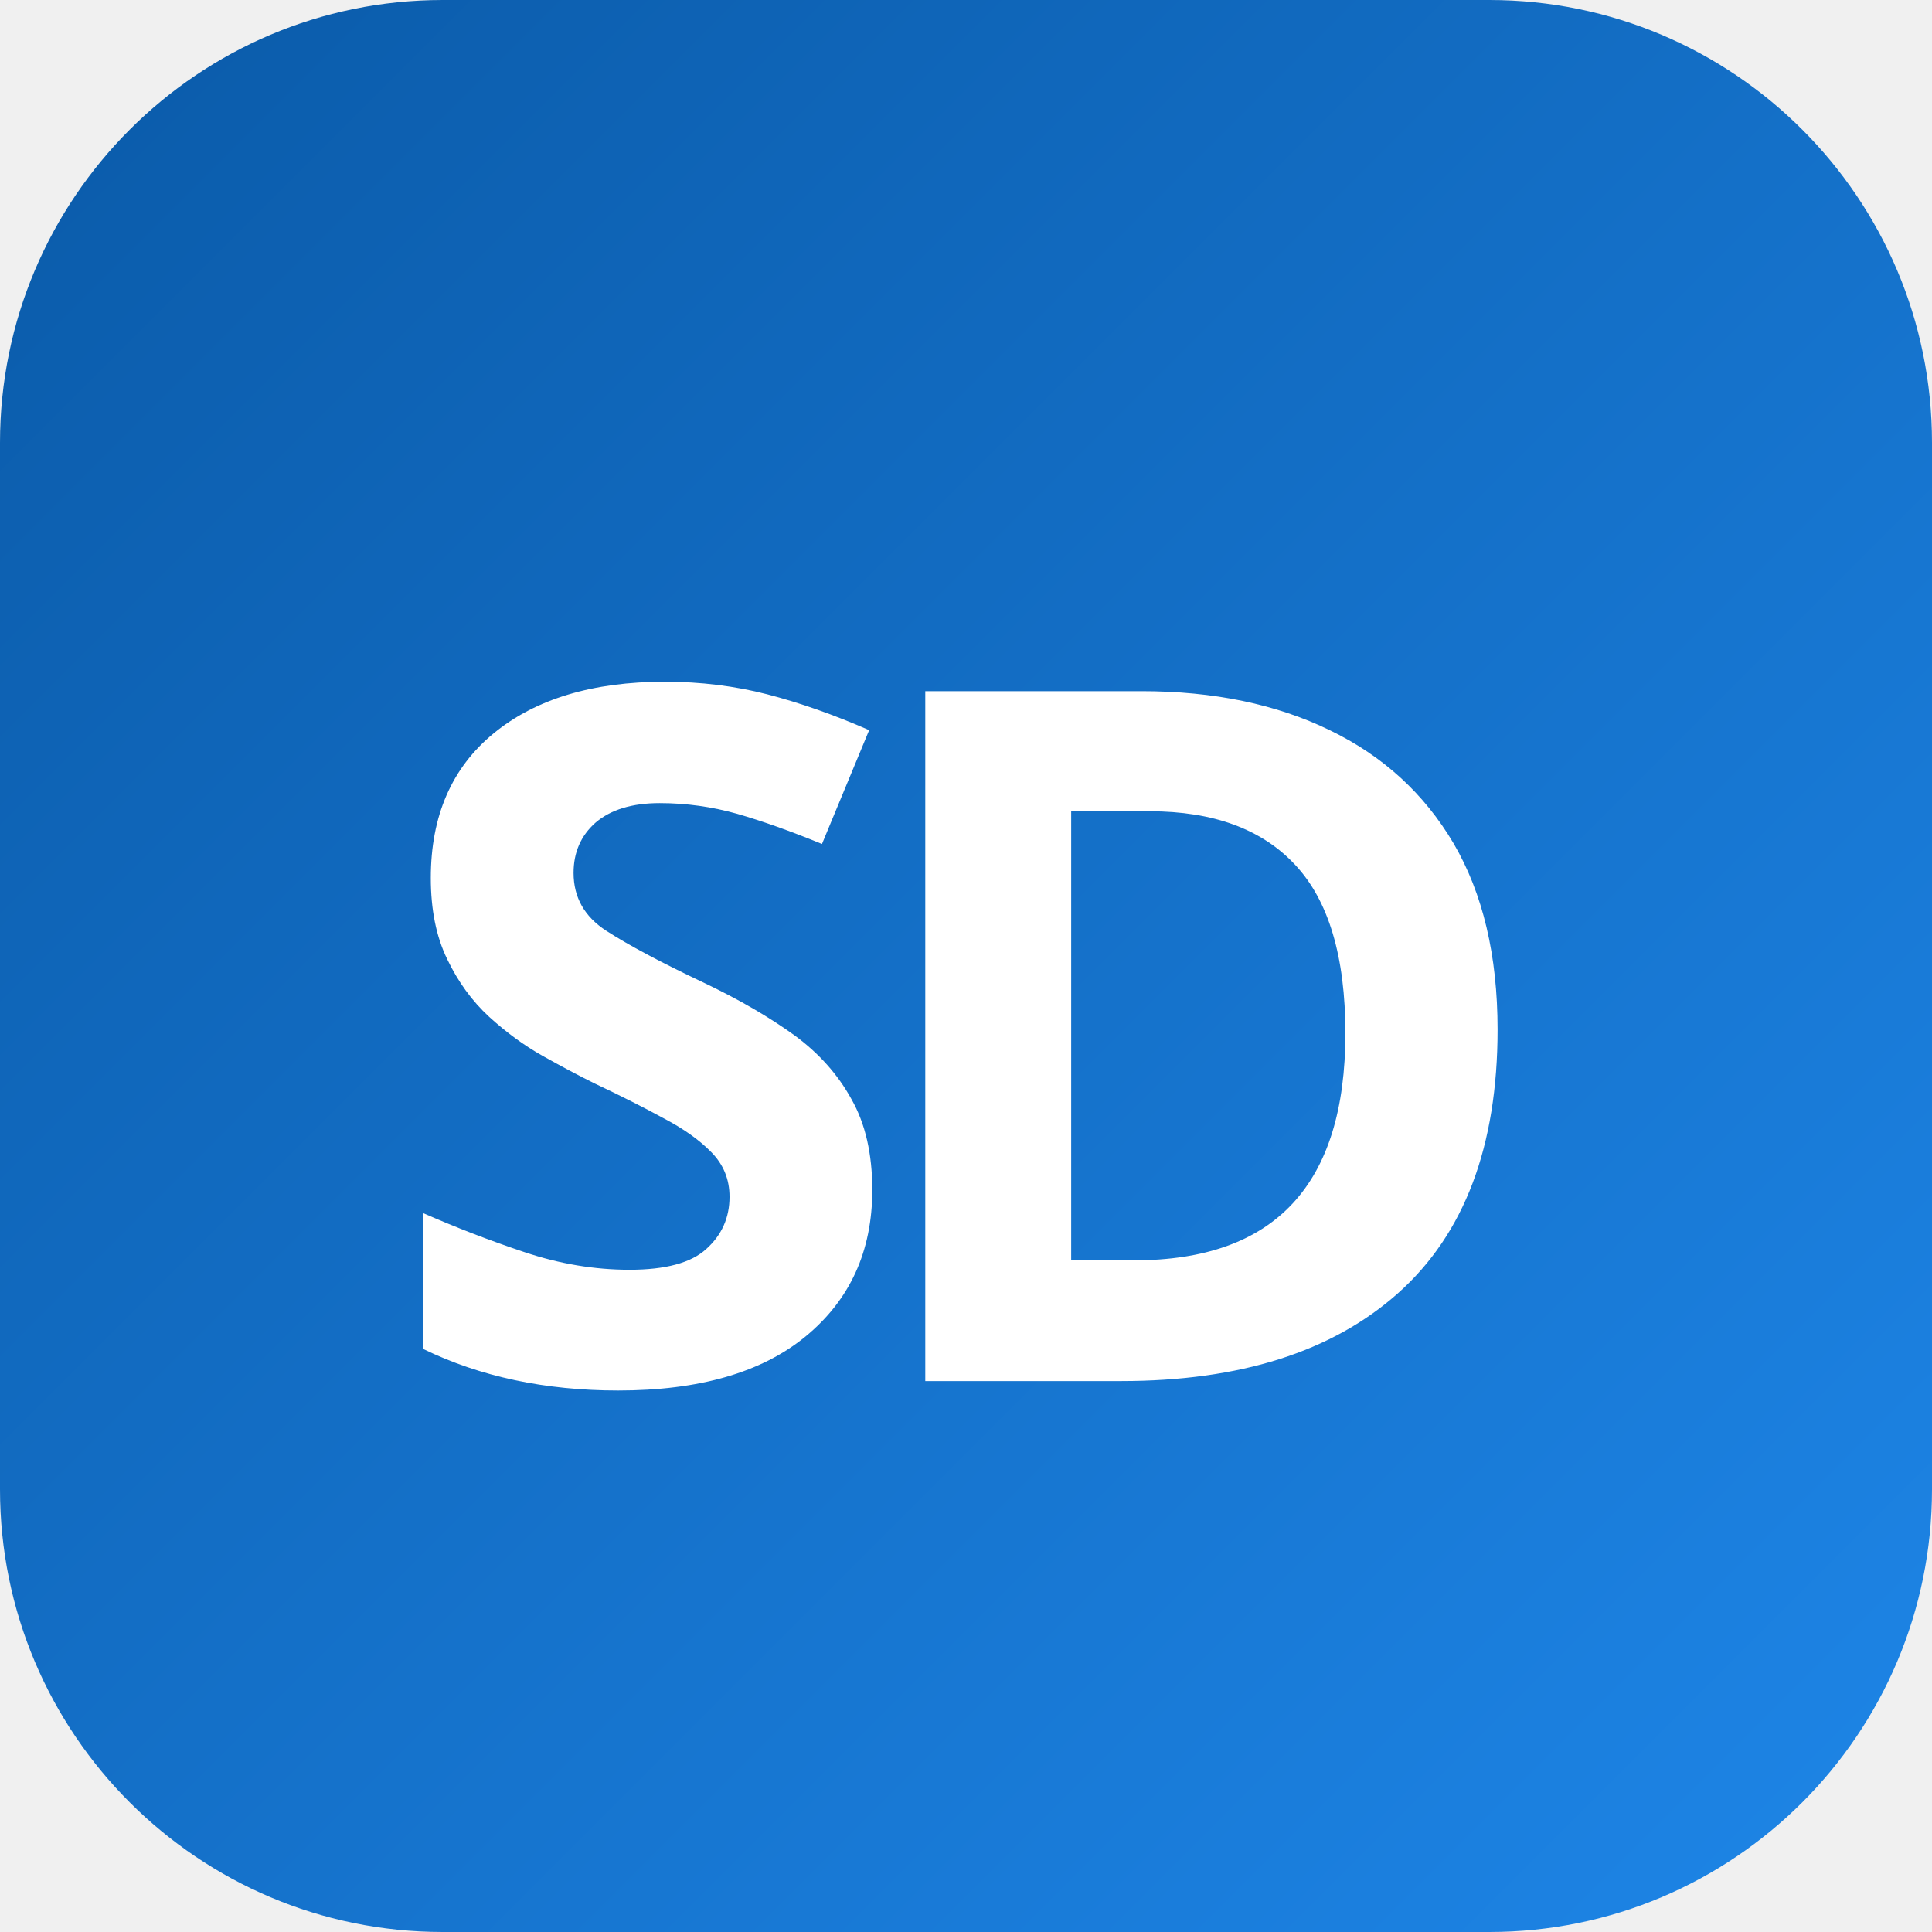
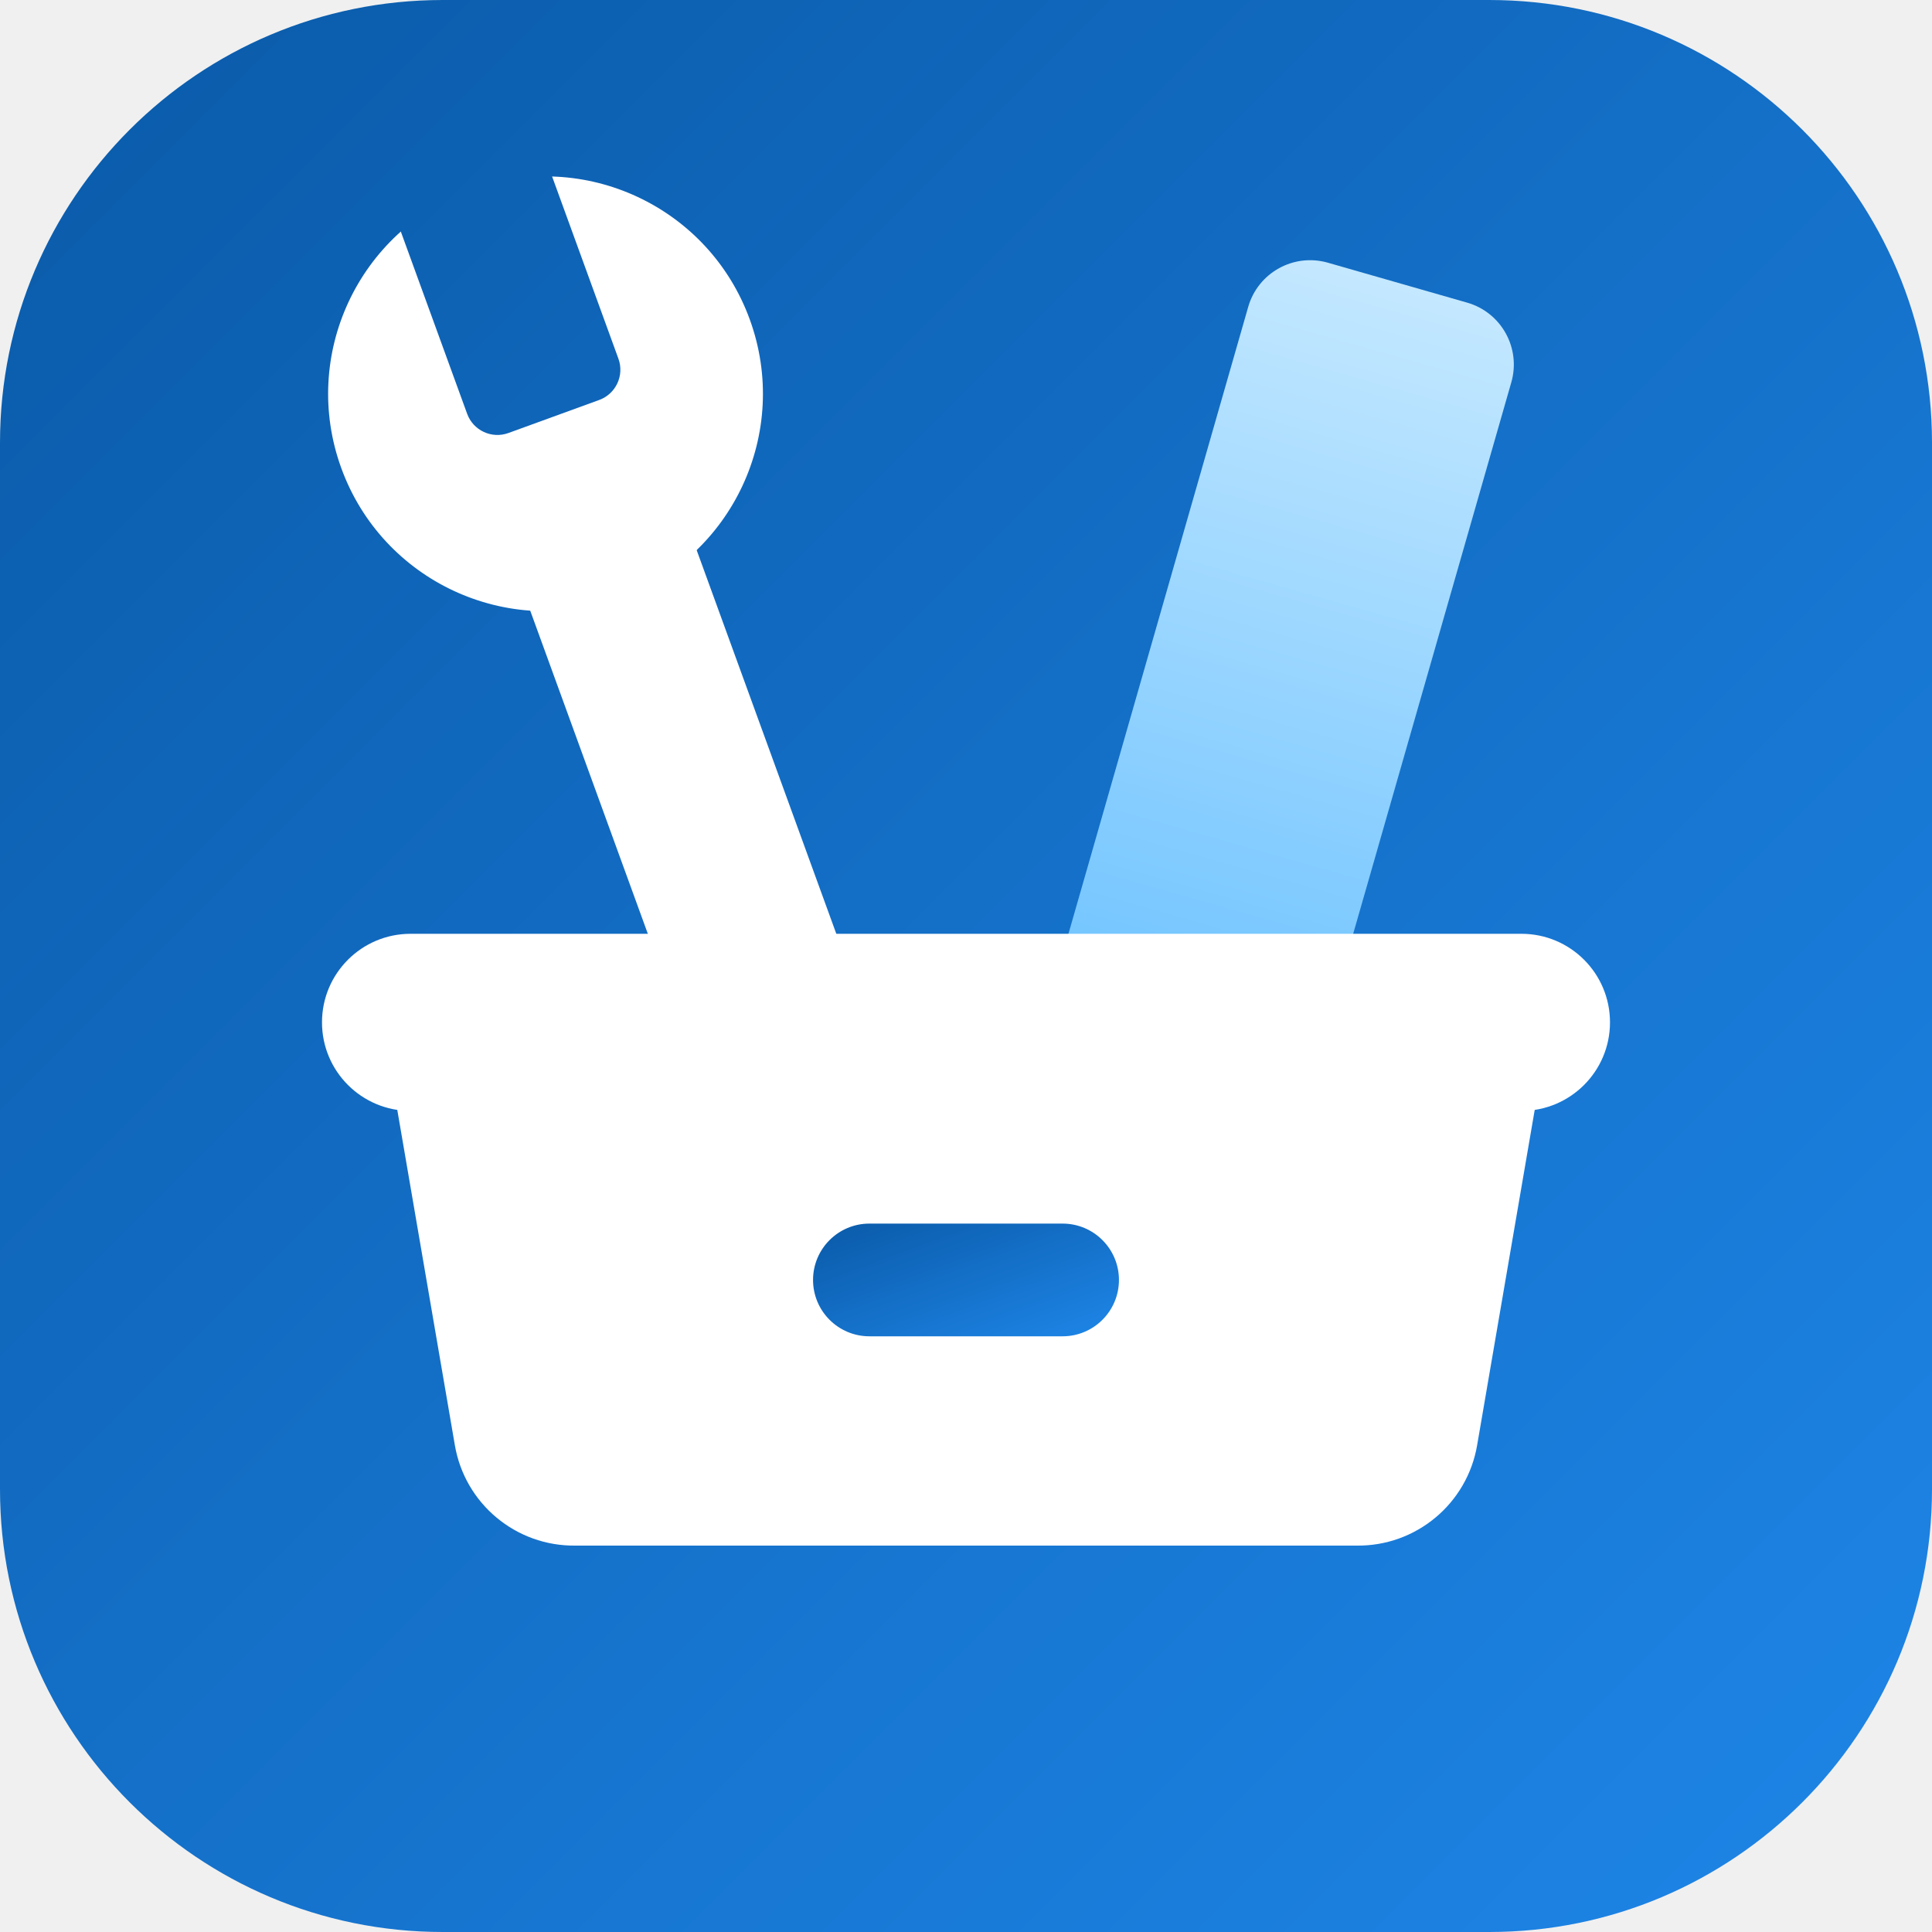
<svg xmlns="http://www.w3.org/2000/svg" viewBox="0 0 48 48" width="48" height="48">
  <defs>
-     <linearGradient id="sd-favicon" x1="0" y1="0" x2="1" y2="1">
+     <linearGradient id="tbf-tile" x1="0" y1="0" x2="1" y2="1">
      <stop offset="0" stop-color="#0a5aa8" />
      <stop offset="1" stop-color="#1e86e8" />
    </linearGradient>
+     <linearGradient id="tbf-sky" x1="0" y1="0" x2="0" y2="1">
+       <stop offset="0" stop-color="#c4e8ff" />
+       <stop offset="1" stop-color="#6cc2ff" />
+     </linearGradient>
+     <mask id="tbf-jaw" maskUnits="userSpaceOnUse" x="0" y="0" width="48" height="48">
+       <rect x="0" y="0" width="48" height="48" fill="#ffffff" transform="rotate(20 18 22)" />
+       <rect x="16" y="2" width="4" height="7.6" rx="0.8" fill="#000000" />
+     </mask>
  </defs>
-   <rect width="48" height="48" rx="11" fill="url(#sd-favicon)" />
-   <text x="24" y="25" text-anchor="middle" dominant-baseline="central" font-family="Arial Black, Segoe UI Black, Impact, sans-serif" font-weight="900" font-size="24" letter-spacing="-1.8" fill="#ffffff">SD</text>
+   <rect width="48" height="48" rx="11" fill="url(#tbf-tile)" />
+   <g transform="rotate(16 31 20)">
+     <rect x="27.6" y="6.5" width="6.8" height="20" rx="1.6" fill="url(#tbf-sky)" />
+   </g>
+   <g transform="rotate(-20 18 22)" mask="url(#tbf-jaw)">
+     <rect x="15.8" y="10" width="4.4" height="17" rx="2.2" fill="#ffffff" />
+     <circle cx="18" cy="9" r="5.4" fill="#ffffff" />
+   </g>
+   <path d="M9.6 26h28.8l-1.7 9.9a3 3 0 0 1-3 2.5H14.3a3 3 0 0 1-3-2.5z" fill="#ffffff" />
+   <rect x="8" y="23.2" width="32" height="4.4" rx="2.2" fill="#ffffff" />
+   <rect x="20.2" y="30.4" width="7.6" height="2.8" rx="1.4" fill="url(#tbf-tile)" />
</svg>
